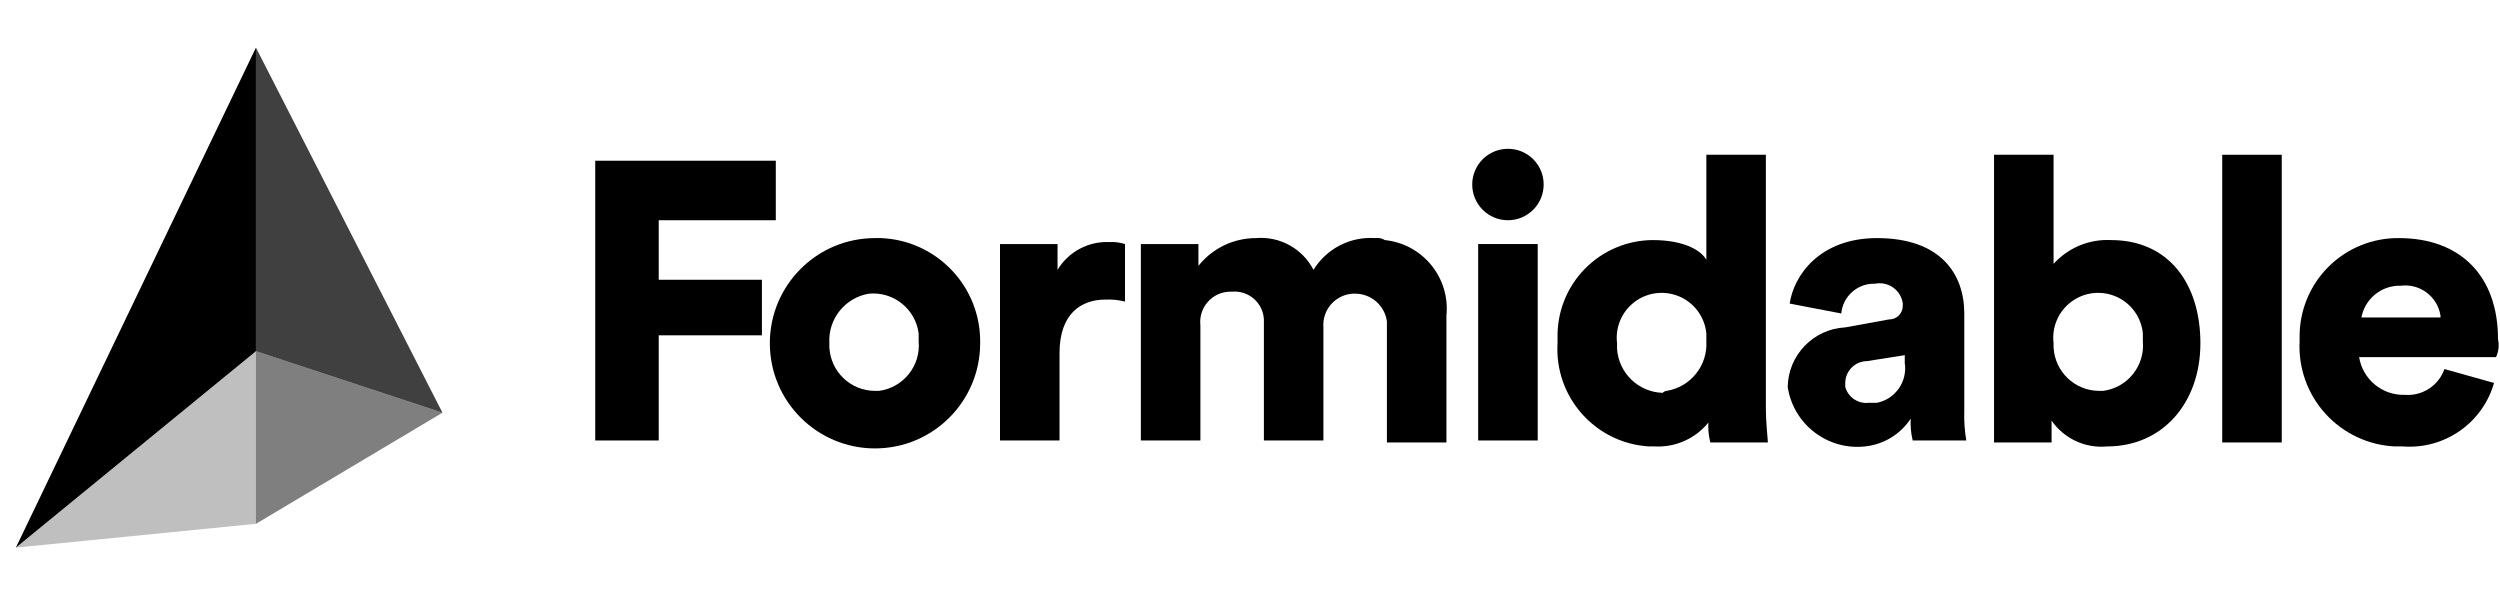
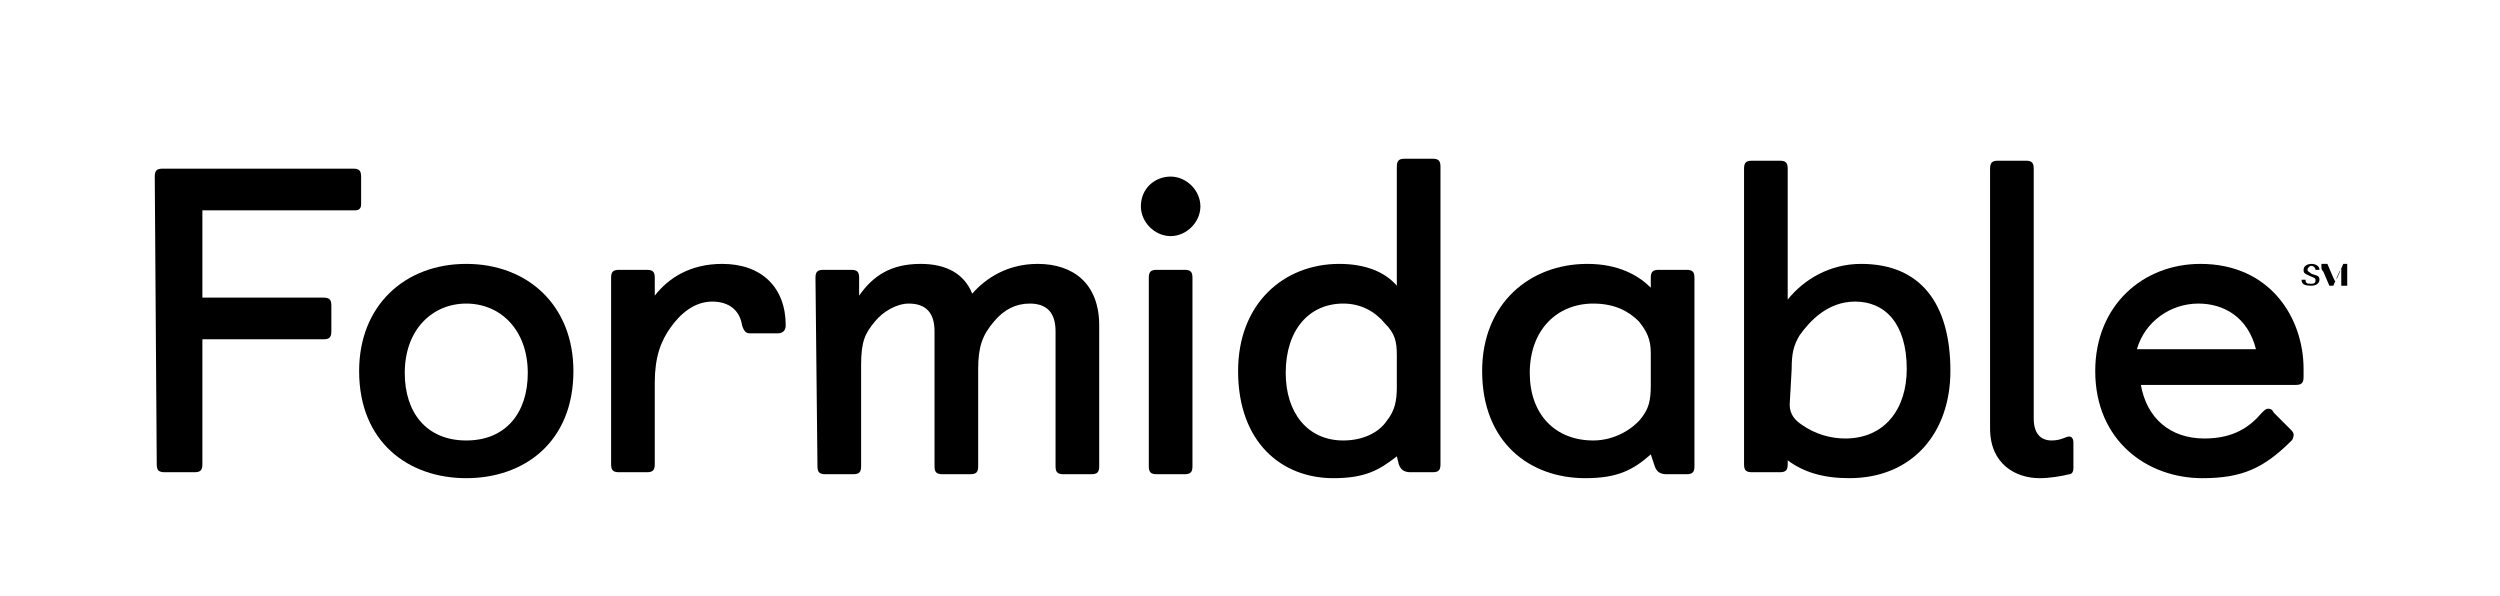
- <svg xmlns="http://www.w3.org/2000/svg" viewBox="0 0 126 30" role="img" style="width: auto;height: 100%;">
-   <polygon points="33.2 11.1 39.1 11.1 39.1 8.1 30 8.1 30 22.2 33.2 22.2 33.2 16.9 38.4 16.9 38.4 14.1 33.2 14.1 33.2 11.1" />
-   <path d="M44.1,12a5.3,5.3,0,1,0,5.3,5.3,5.209,5.209,0,0,0-5-5.3h-.3Zm0,7.7a2.308,2.308,0,0,1-2.3-2.2v-.2a2.391,2.391,0,0,1,2-2.5,2.31,2.31,0,0,1,2.5,2v.4a2.31,2.31,0,0,1-2,2.5Z" />
-   <path d="M53.3,13.6V12.3H50.4v9.9h3V17.8c0-2,1.1-2.7,2.3-2.7a3.4,3.4,0,0,1,1,.1V12.3a2.2,2.2,0,0,0-.8-.1A2.9,2.9,0,0,0,53.3,13.6Z" />
-   <path d="M69.3,12a3.372,3.372,0,0,0-3.1,1.6A2.979,2.979,0,0,0,63.3,12a3.7,3.7,0,0,0-2.9,1.4V12.3H57.5v9.9h3V16.4A1.526,1.526,0,0,1,62,14.7h.1a1.477,1.477,0,0,1,1.6,1.4v6.1h3V16.5a1.579,1.579,0,0,1,1.5-1.7h.1a1.617,1.617,0,0,1,1.6,1.4v6.1h3V15.9a3.474,3.474,0,0,0-3.1-3.8A.749.749,0,0,0,69.3,12Z" />
-   <rect x="74.5" y="12.3" width="3" height="9.9" />
-   <path d="M76,7.5a1.8,1.8,0,1,0,1.8,1.8A1.793,1.793,0,0,0,76,7.5Z" />
-   <path d="M89,7.8H86v5.3c-.2-.4-1-1-2.7-1A4.823,4.823,0,0,0,78.5,17h0v.3a4.914,4.914,0,0,0,4.6,5.2h.3a3.257,3.257,0,0,0,2.7-1.2,3.4,3.4,0,0,0,.1,1h2.9c0-.2-.1-.9-.1-1.8Zm-5.2,12a2.38,2.38,0,0,1-2.3-2.2v-.3a2.264,2.264,0,1,1,4.5-.5v.4a2.391,2.391,0,0,1-2,2.5.31.31,0,0,0-.2.1Z" />
-   <path d="M99,15.8c0-2-1.2-3.8-4.4-3.8-2.9,0-4.2,1.9-4.4,3.3l2.6.5a1.649,1.649,0,0,1,1.7-1.5,1.174,1.174,0,0,1,1.4,1h0v.1a.684.684,0,0,1-.7.7h0l-2.2.4a3.058,3.058,0,0,0-2.9,3,3.552,3.552,0,0,0,3.9,3,3.15,3.15,0,0,0,2.3-1.4,3.75,3.75,0,0,0,.1,1.1h2.7a7.569,7.569,0,0,1-.1-1.5V15.8Zm-3,2.5a1.769,1.769,0,0,1-1.4,2h-.4a1.1,1.1,0,0,1-1.2-.8v-.2a1.11,1.11,0,0,1,1.1-1.1h0l1.9-.3Z" />
-   <path d="M106.4,12.1a3.646,3.646,0,0,0-2.9,1.2V7.8h-3V22.3h2.9V21.2a3.052,3.052,0,0,0,2.8,1.3c2.8,0,4.7-2.2,4.7-5.2S109.3,12.1,106.4,12.1Zm-.6,7.6a2.308,2.308,0,0,1-2.3-2.2v-.2a2.264,2.264,0,1,1,4.5-.5v.4a2.31,2.31,0,0,1-2,2.5Z" />
-   <rect x="112" y="7.8" width="3" height="14.5" />
-   <path d="M125.9,17.1c0-3.2-1.9-5.1-5-5.1a4.951,4.951,0,0,0-5,5h0v.2a5.045,5.045,0,0,0,4.8,5.3h.4a4.43,4.43,0,0,0,4.6-3.2l-2.5-.7a1.956,1.956,0,0,1-2,1.3,2.26,2.26,0,0,1-2.3-1.9h6.9A1.412,1.412,0,0,0,125.9,17.1Zm-6.9-1a1.96,1.96,0,0,1,2-1.7,1.8,1.8,0,0,1,2,1.5V16h-4Z" />
-   <polygon points="12.9 2.4 0.8 27.6 12.9 17.7 12.9 2.4" />
-   <polygon points="12.9 2.4 22.3 20.8 12.9 17.7 12.9 2.4" style="opacity:0.75;isolation:isolate" />
-   <polygon points="12.9 26.4 22.3 20.8 12.9 17.7 12.9 26.4" style="opacity:0.5;isolation:isolate" />
-   <polygon points="0.8 27.6 12.9 17.7 12.9 26.4 0.8 27.6" style="opacity:0.25;isolation:isolate" />
+ <svg xmlns="http://www.w3.org/2000/svg" version="1.1" id="Layer_1" x="0px" y="0px" viewBox="0 0 126 30" style="enable-background:new 0 0 126 30;" xml:space="preserve">
+   <g>
+     <g>
+       <g>
+         <path d="M7.8,8.9c0-0.3,0.1-0.4,0.4-0.4h9.6c0.3,0,0.4,0.1,0.4,0.4v1.4c0,0.2-0.1,0.3-0.3,0.3h-7.7V15h6.1c0.3,0,0.4,0.1,0.4,0.4     v1.3c0,0.3-0.1,0.4-0.4,0.4h-6.1v6.3c0,0.3-0.1,0.4-0.4,0.4H8.3c-0.3,0-0.4-0.1-0.4-0.4L7.8,8.9L7.8,8.9z" />
+         <path d="M18.1,18.7c0-3.3,2.3-5.4,5.4-5.4s5.4,2.1,5.4,5.4c0,3.6-2.5,5.4-5.4,5.4S18.1,22.3,18.1,18.7z M26.6,18.8     c0-2.2-1.4-3.5-3.1-3.5c-1.7,0-3.1,1.3-3.1,3.5c0,2,1.1,3.4,3.1,3.4S26.6,20.8,26.6,18.8z" />
+         <path d="M30.8,14c0-0.3,0.1-0.4,0.4-0.4h1.4c0.3,0,0.4,0.1,0.4,0.4v0.9c0.7-0.9,1.8-1.6,3.4-1.6c2,0,3.2,1.2,3.2,3.1     c0,0.3-0.2,0.4-0.4,0.4h-1.4c-0.2,0-0.3-0.1-0.4-0.4c-0.1-0.7-0.6-1.2-1.5-1.2c-0.9,0-1.6,0.6-2.1,1.3c-0.5,0.7-0.8,1.5-0.8,2.8     v4.1c0,0.3-0.1,0.4-0.4,0.4h-1.4c-0.3,0-0.4-0.1-0.4-0.4L30.8,14L30.8,14z" />
+         <path d="M41.1,14c0-0.3,0.1-0.4,0.4-0.4h1.4c0.3,0,0.4,0.1,0.4,0.4v0.9c0.7-1,1.6-1.6,3.1-1.6c1.3,0,2.2,0.5,2.6,1.5     c0.7-0.8,1.8-1.5,3.3-1.5c1.8,0,3.1,1,3.1,3.1v7.1c0,0.3-0.1,0.4-0.4,0.4h-1.4c-0.3,0-0.4-0.1-0.4-0.4v-6.8     c0-0.9-0.4-1.4-1.3-1.4c-0.7,0-1.3,0.3-1.8,0.9c-0.6,0.7-0.8,1.3-0.8,2.4v4.9c0,0.3-0.1,0.4-0.4,0.4h-1.4c-0.3,0-0.4-0.1-0.4-0.4     v-6.8c0-0.9-0.4-1.4-1.3-1.4c-0.6,0-1.3,0.4-1.7,0.9c-0.5,0.6-0.7,1-0.7,2.2v5.1c0,0.3-0.1,0.4-0.4,0.4h-1.4     c-0.3,0-0.4-0.1-0.4-0.4L41.1,14L41.1,14z" />
+         <path d="M59,8.9c0.8,0,1.5,0.7,1.5,1.5c0,0.8-0.7,1.5-1.5,1.5c-0.8,0-1.5-0.7-1.5-1.5C57.5,9.5,58.2,8.9,59,8.9z M57.9,14     c0-0.3,0.1-0.4,0.4-0.4h1.4c0.3,0,0.4,0.1,0.4,0.4v9.5c0,0.3-0.1,0.4-0.4,0.4h-1.4c-0.3,0-0.4-0.1-0.4-0.4V14z" />
+         <path d="M70.4,23c-0.9,0.7-1.6,1.1-3.2,1.1c-2.6,0-4.8-1.8-4.8-5.4c0-3.4,2.3-5.4,5.1-5.4c1.3,0,2.3,0.4,2.9,1.1v-6     c0-0.3,0.1-0.4,0.4-0.4h1.4c0.3,0,0.4,0.1,0.4,0.4v15c0,0.3-0.1,0.4-0.4,0.4h-1.1c-0.3,0-0.5-0.1-0.6-0.4L70.4,23z M70.4,17.9     c0-0.7-0.1-1.1-0.6-1.6c-0.5-0.6-1.2-1-2.1-1c-1.7,0-2.9,1.3-2.9,3.5c0,2,1.1,3.4,2.9,3.4c1,0,1.8-0.4,2.2-1     c0.4-0.5,0.5-1,0.5-1.7L70.4,17.9L70.4,17.9z" />
+         <path d="M83.2,22.9c-0.9,0.8-1.7,1.2-3.3,1.2c-2.8,0-5.2-1.8-5.2-5.4c0-3.4,2.4-5.4,5.3-5.4c1.6,0,2.6,0.6,3.2,1.2V14     c0-0.3,0.1-0.4,0.4-0.4h1.4c0.3,0,0.4,0.1,0.4,0.4v9.5c0,0.3-0.1,0.4-0.4,0.4H84c-0.3,0-0.5-0.1-0.6-0.4L83.2,22.9z M83.2,17.8     c0-0.7-0.2-1.1-0.6-1.6c-0.5-0.5-1.2-0.9-2.3-0.9c-1.8,0-3.2,1.3-3.2,3.5c0,2.1,1.3,3.4,3.2,3.4c1.1,0,2-0.6,2.4-1.1     c0.4-0.5,0.5-0.9,0.5-1.7V17.8z" />
+         <path d="M87.9,8.5c0-0.3,0.1-0.4,0.4-0.4h1.4c0.3,0,0.4,0.1,0.4,0.4v6.6c0.8-1,2.1-1.8,3.7-1.8c3,0,4.5,2,4.5,5.4     c0,3.1-1.9,5.4-5.1,5.4c-1.3,0-2.3-0.3-3.1-0.9v0.2c0,0.3-0.1,0.4-0.4,0.4h-1.4c-0.3,0-0.4-0.1-0.4-0.4V8.5z M90.2,20.4     c0,0.5,0.3,0.8,0.6,1c0.7,0.5,1.5,0.7,2.2,0.7c2,0,3.1-1.5,3.1-3.5c0-2.3-1.1-3.4-2.6-3.4c-1.4,0-2.3,1-2.8,1.7     c-0.3,0.5-0.4,0.9-0.4,1.7L90.2,20.4L90.2,20.4z" />
+         <path d="M100.3,8.5c0-0.3,0.1-0.4,0.4-0.4h1.4c0.3,0,0.4,0.1,0.4,0.4v12.6c0,0.8,0.4,1.1,0.9,1.1c0.5,0,0.7-0.2,0.9-0.2     c0.1,0,0.2,0.1,0.2,0.3v1.3c0,0.2-0.1,0.3-0.2,0.3c-0.4,0.1-1,0.2-1.5,0.2c-1.2,0-2.5-0.7-2.5-2.5L100.3,8.5L100.3,8.5z" />
+         <path d="M115.5,21.7c0.1,0.1,0.1,0.2,0.1,0.2s0,0.2-0.1,0.3c-1.4,1.4-2.5,1.9-4.5,1.9c-2.8,0-5.4-1.9-5.4-5.4     c0-3.3,2.4-5.4,5.3-5.4c3.5,0,5.2,2.7,5.2,5.3V19c0,0.3-0.1,0.4-0.4,0.4h-7.8c0.3,1.7,1.5,2.7,3.2,2.7c1.5,0,2.3-0.6,2.9-1.3     c0.1-0.1,0.2-0.2,0.3-0.2c0.1,0,0.2,0,0.3,0.2L115.5,21.7z M113.7,17.6c-0.4-1.6-1.6-2.3-2.9-2.3c-1.4,0-2.7,0.9-3.1,2.3H113.7z" />
+       </g>
+       <g>
+         <path d="M116,14.1h0.2c0,0.2,0.1,0.2,0.3,0.2c0.2,0,0.2-0.1,0.2-0.2c0-0.1-0.1-0.1-0.3-0.2c-0.2-0.1-0.3-0.1-0.3-0.3     c0-0.2,0.2-0.3,0.4-0.3c0.2,0,0.4,0.1,0.4,0.3h-0.2c0-0.1-0.1-0.2-0.2-0.2c-0.1,0-0.2,0.1-0.2,0.2c0,0.1,0.1,0.1,0.2,0.2     c0.3,0.1,0.4,0.1,0.4,0.3c0,0.2-0.2,0.3-0.4,0.3C116.1,14.4,116,14.3,116,14.1z" />
+         <path d="M117,13.3h0.3l0.3,0.7c0.1,0.2,0.1,0.2,0.1,0.2h0c0,0,0-0.1,0.1-0.2l0.3-0.7h0.2v1.1H118l0-0.9h0c0,0,0,0.1-0.1,0.2     l-0.3,0.7h-0.2l-0.3-0.7c-0.1-0.1-0.1-0.2-0.1-0.2h0v0.9H117L117,13.3L117,13.3z" />
+       </g>
+     </g>
+   </g>
</svg>
